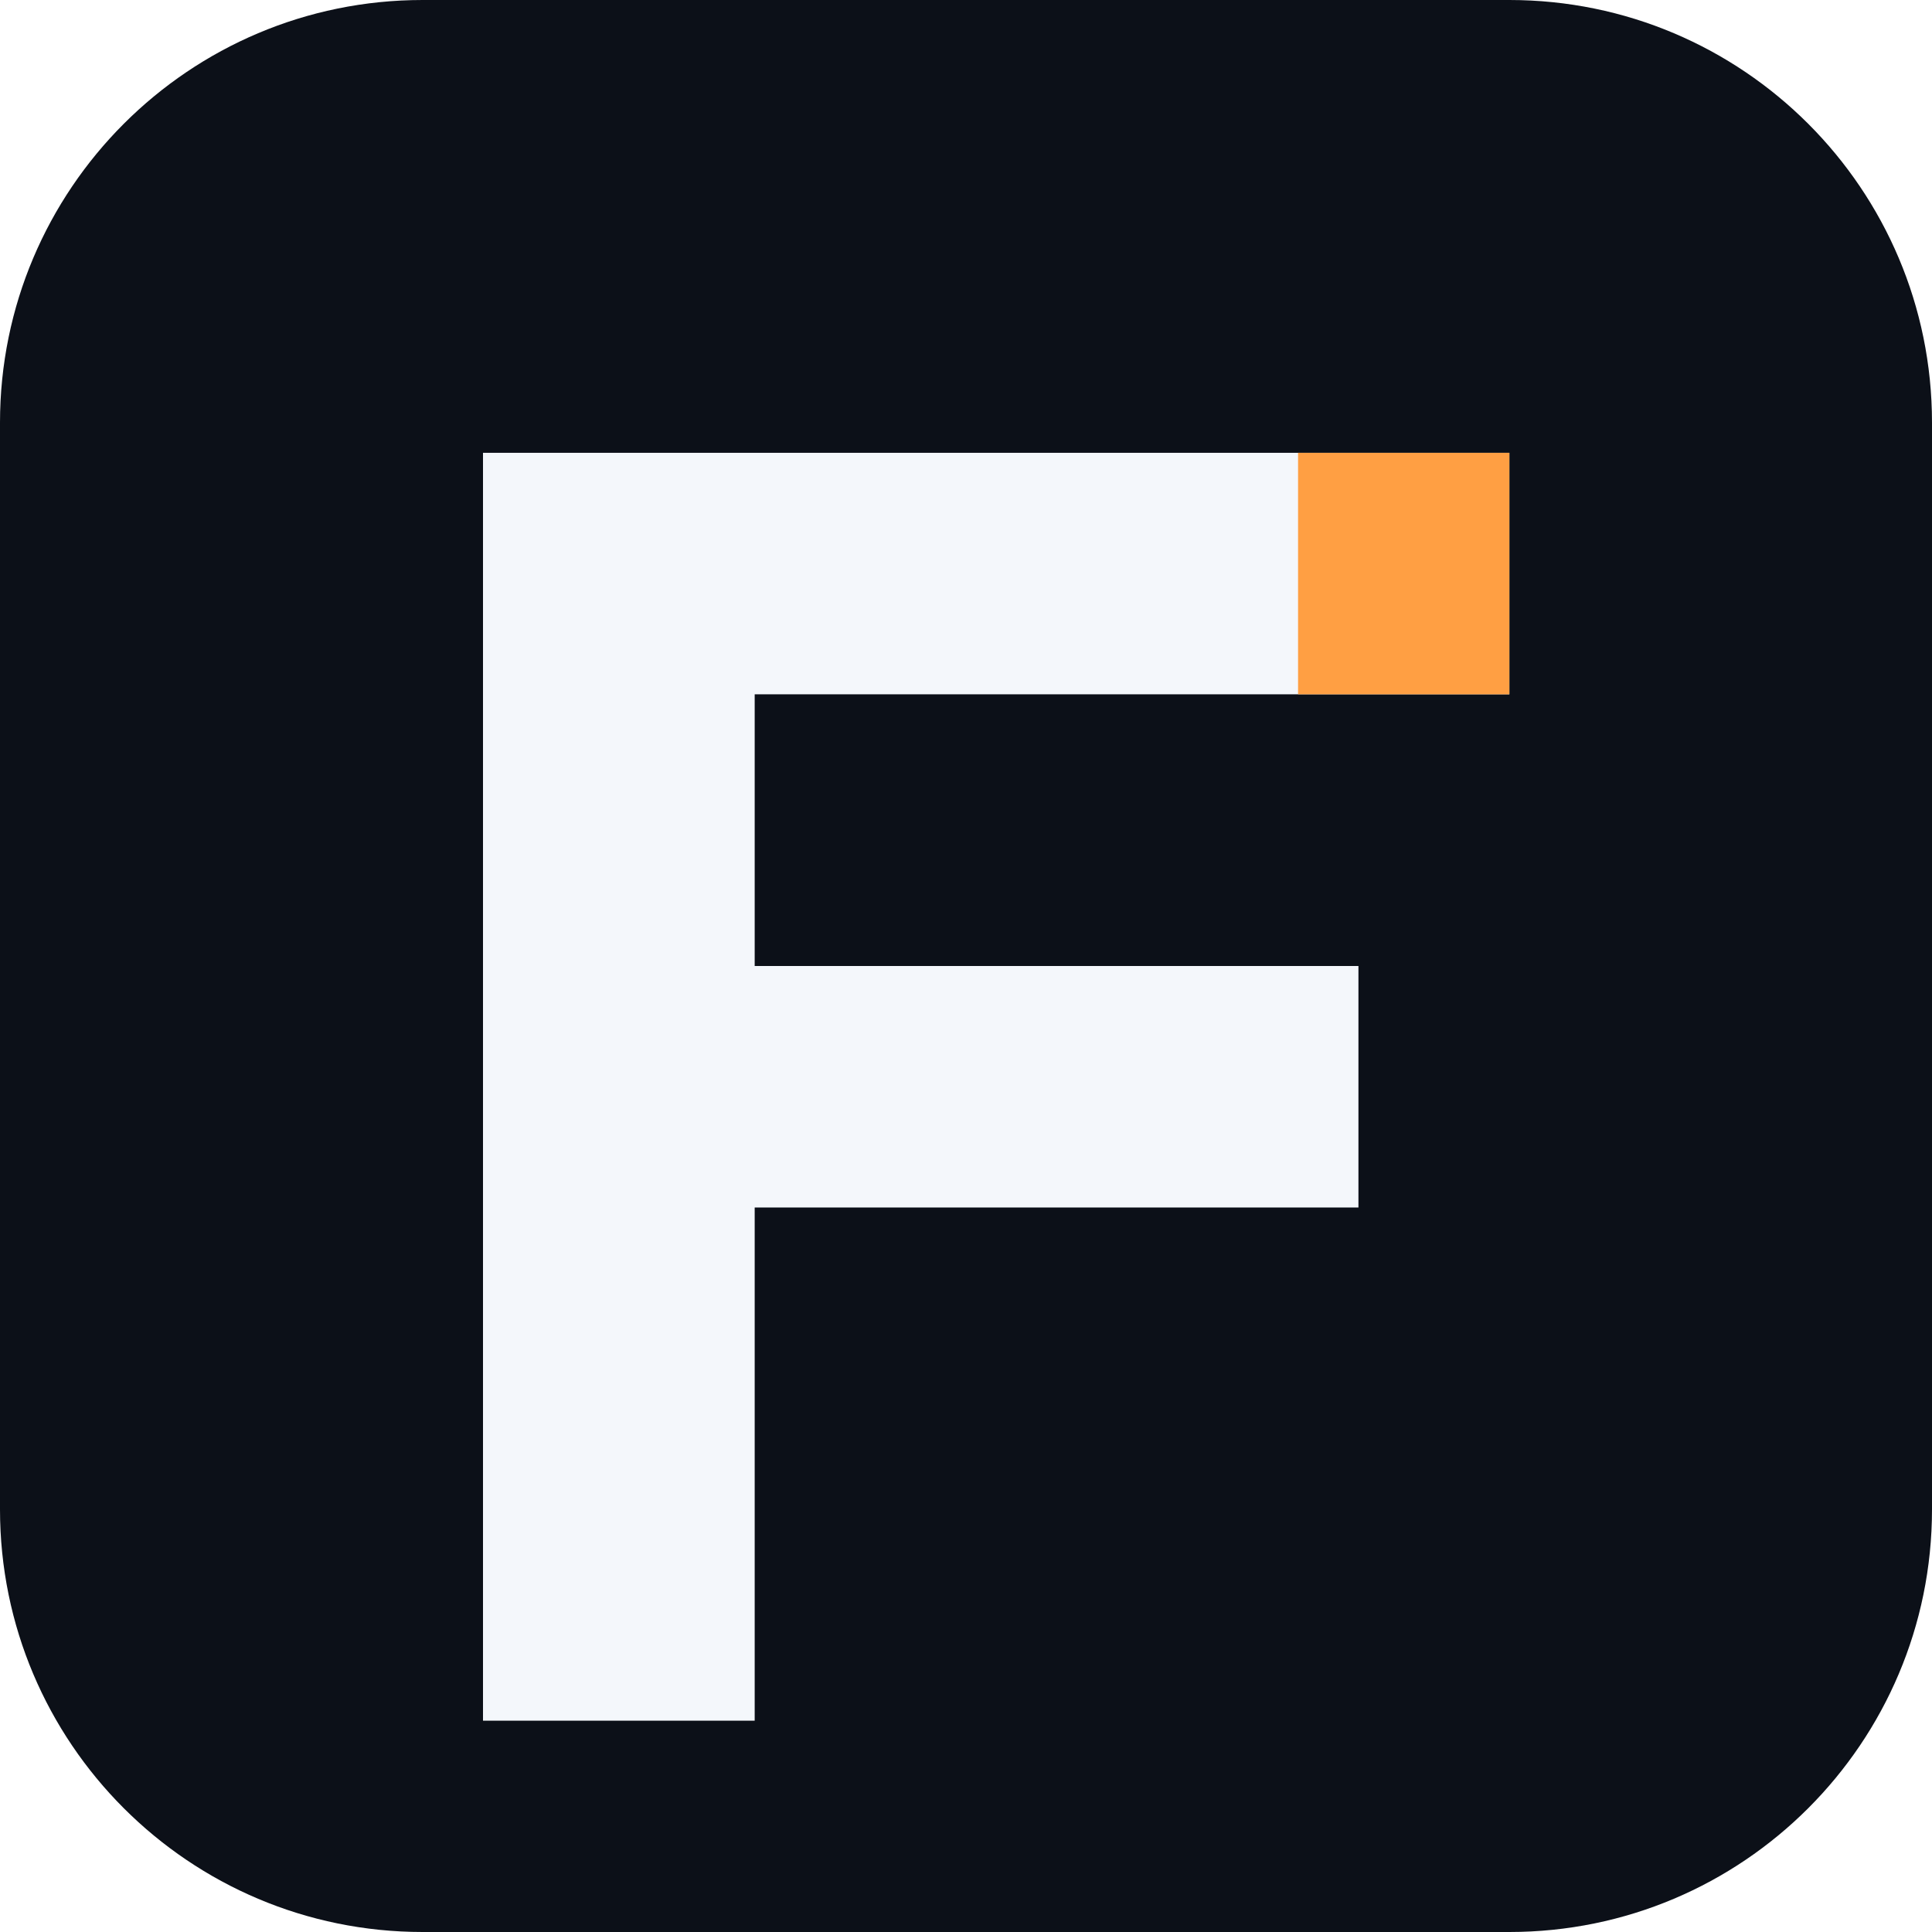
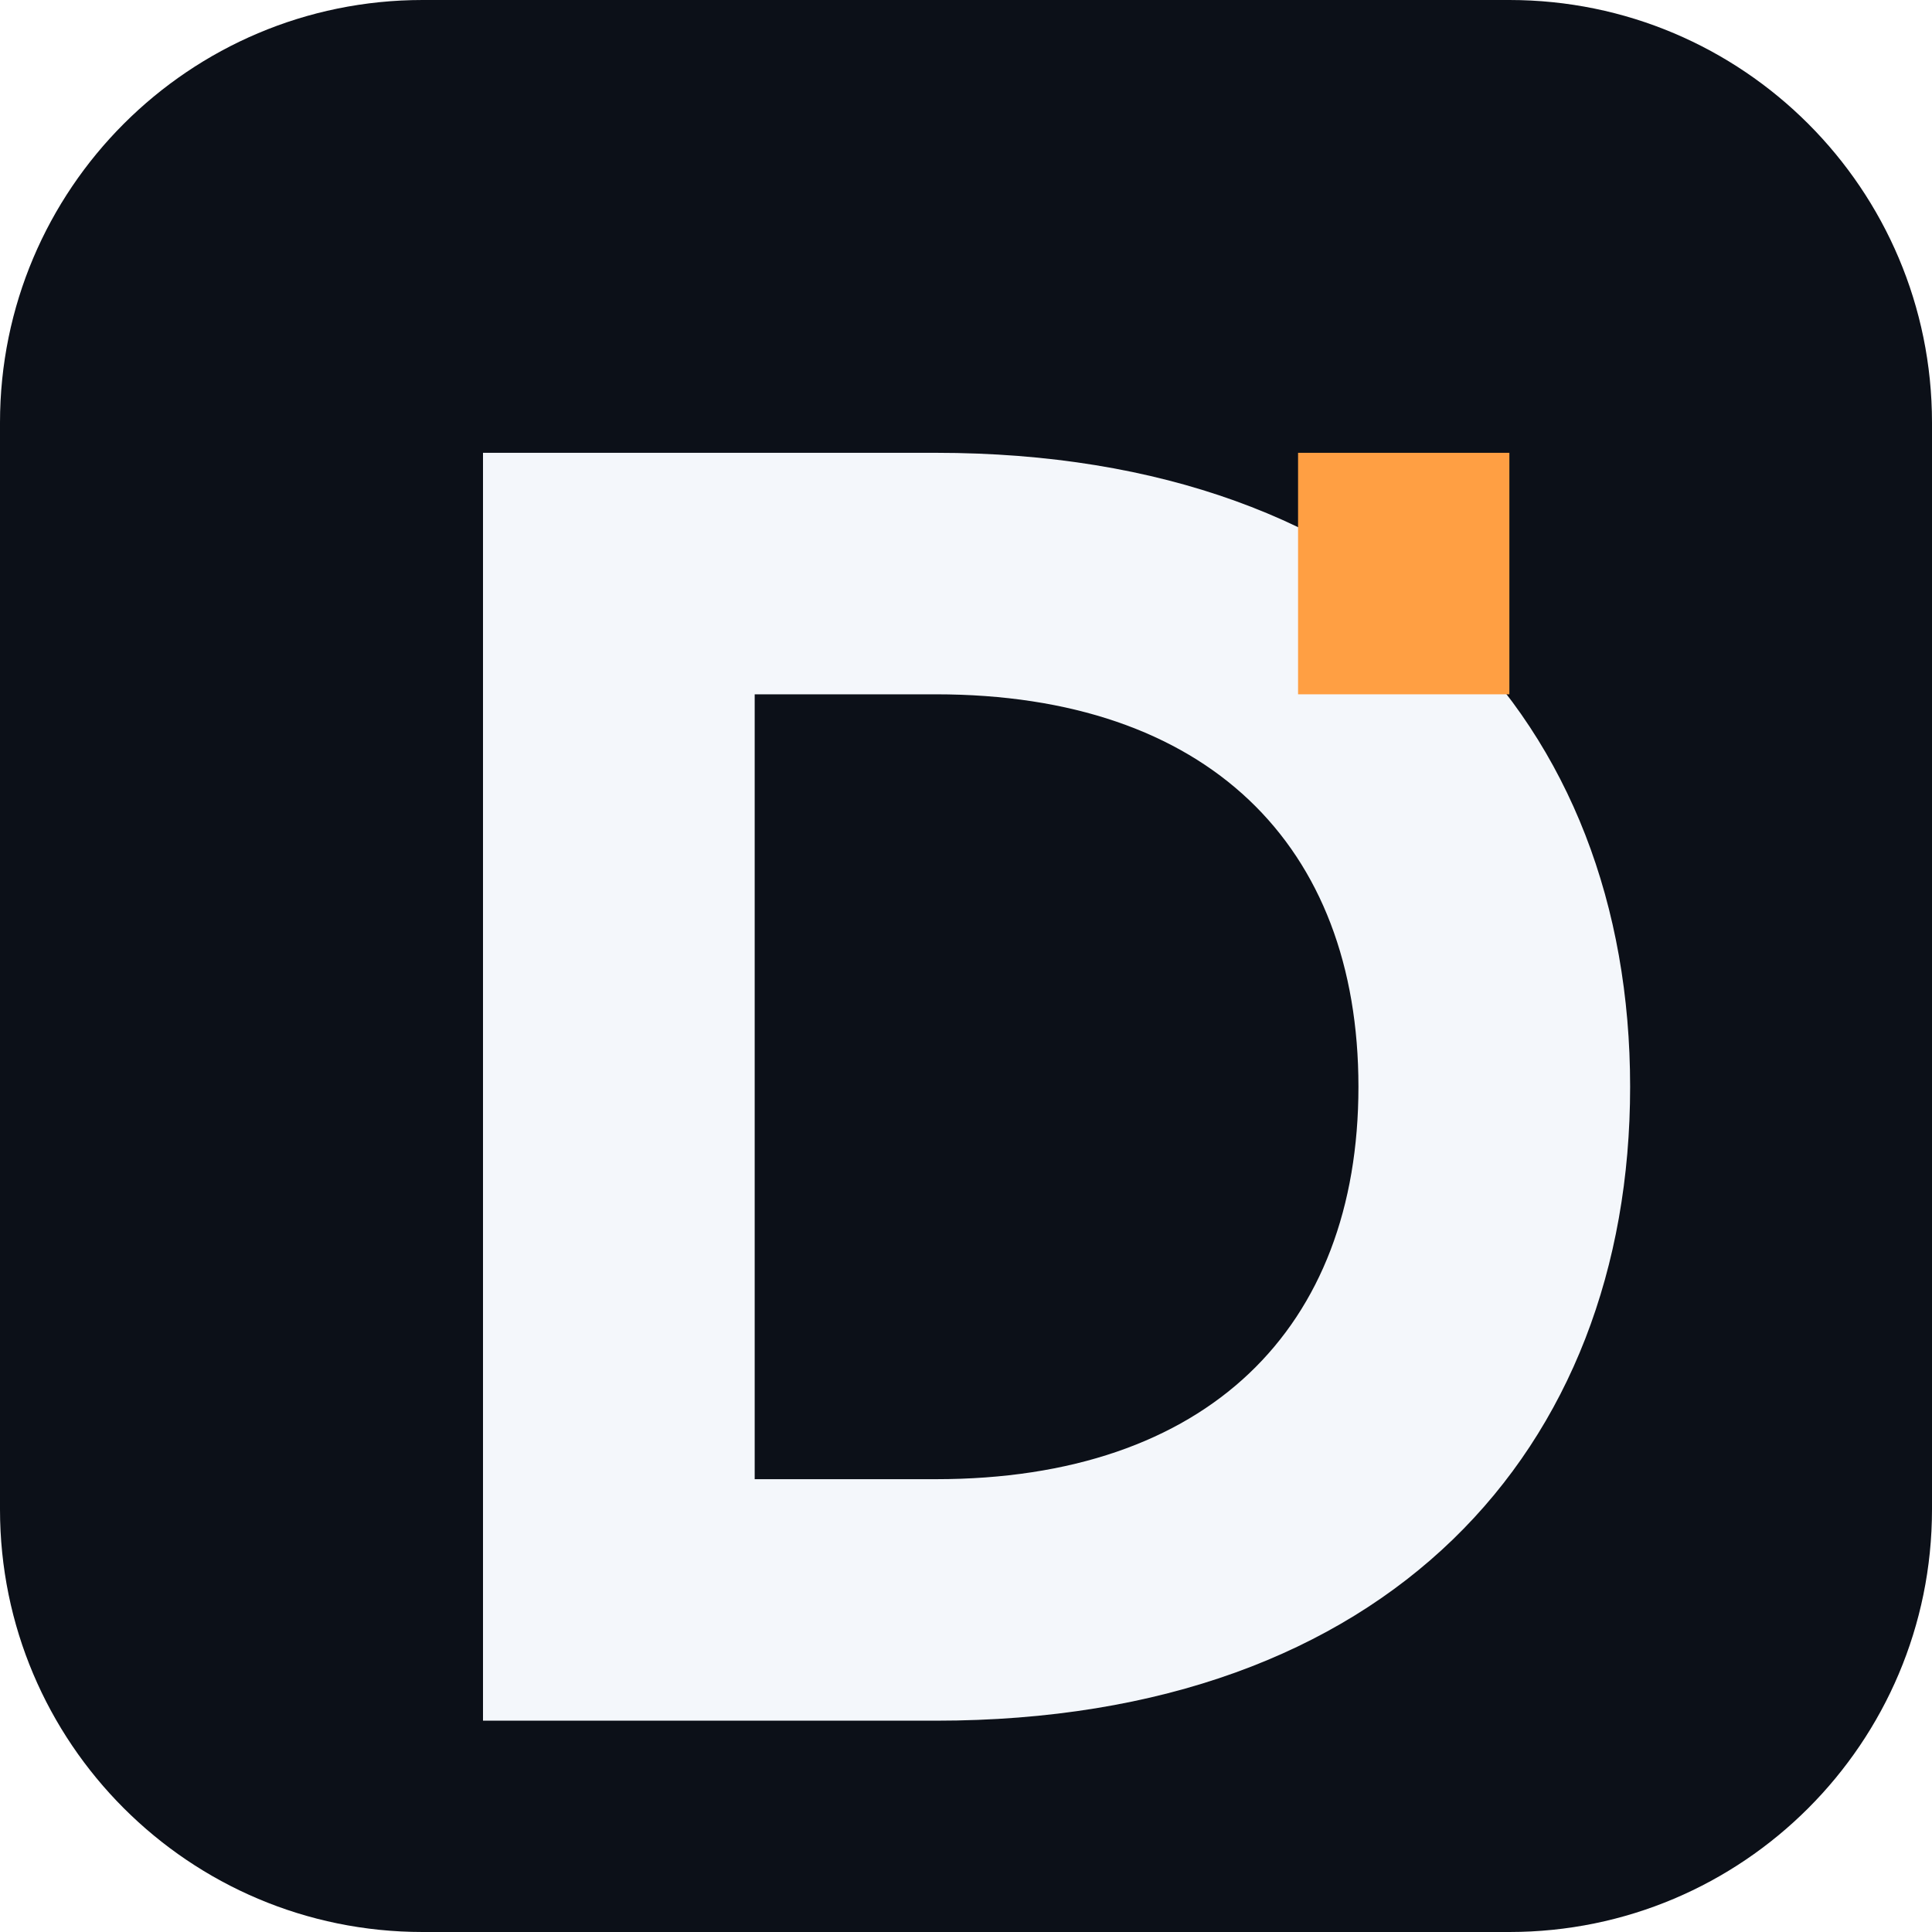
<svg xmlns="http://www.w3.org/2000/svg" viewBox="0 0 64 64">
  <rect width="64" height="64" rx="14" fill="#0c1018" />
-   <path d="M16 15h34v8H25v9h20v8H25v17h-9z" fill="#f4f7fb" />
+   <path d="M16 15h15c15 0 23 9 23 21s-8 21-23 21H16zm9 8v26h6c9 0 14-5 14-13s-5-13-14-13z" fill="#f4f7fb" />
  <path d="M43 15h7v8h-7z" fill="#ff9f43" />
</svg>
